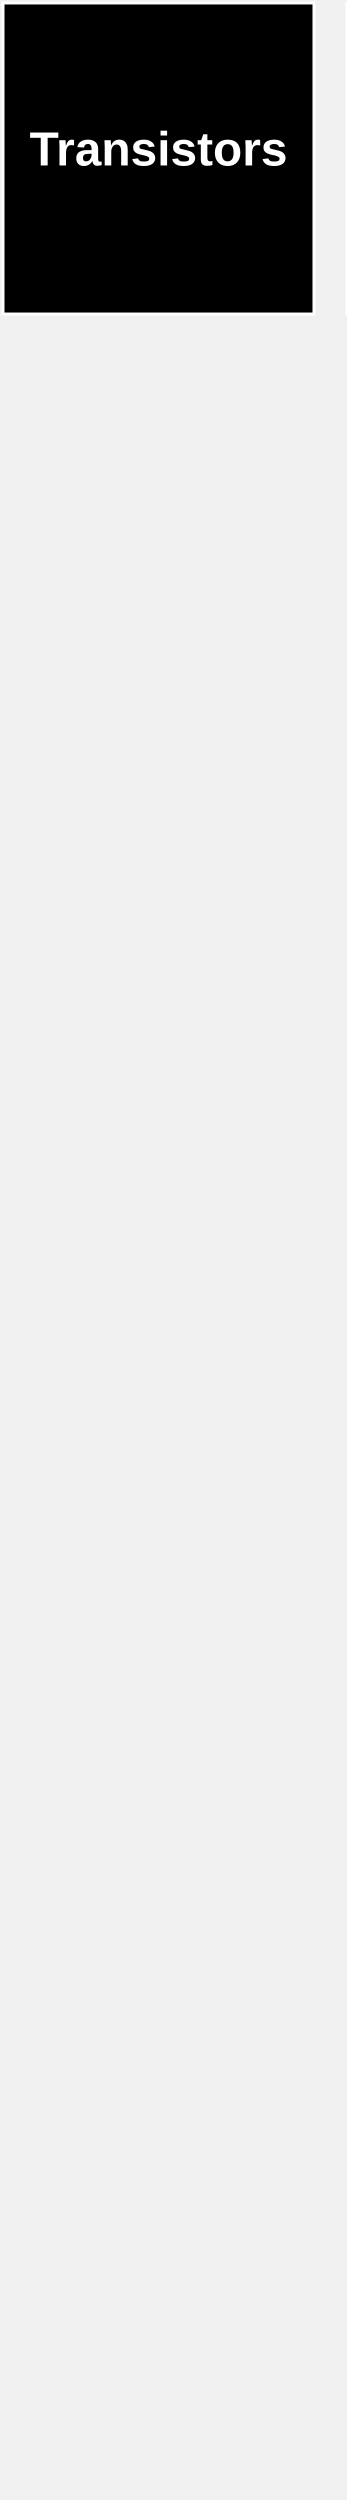
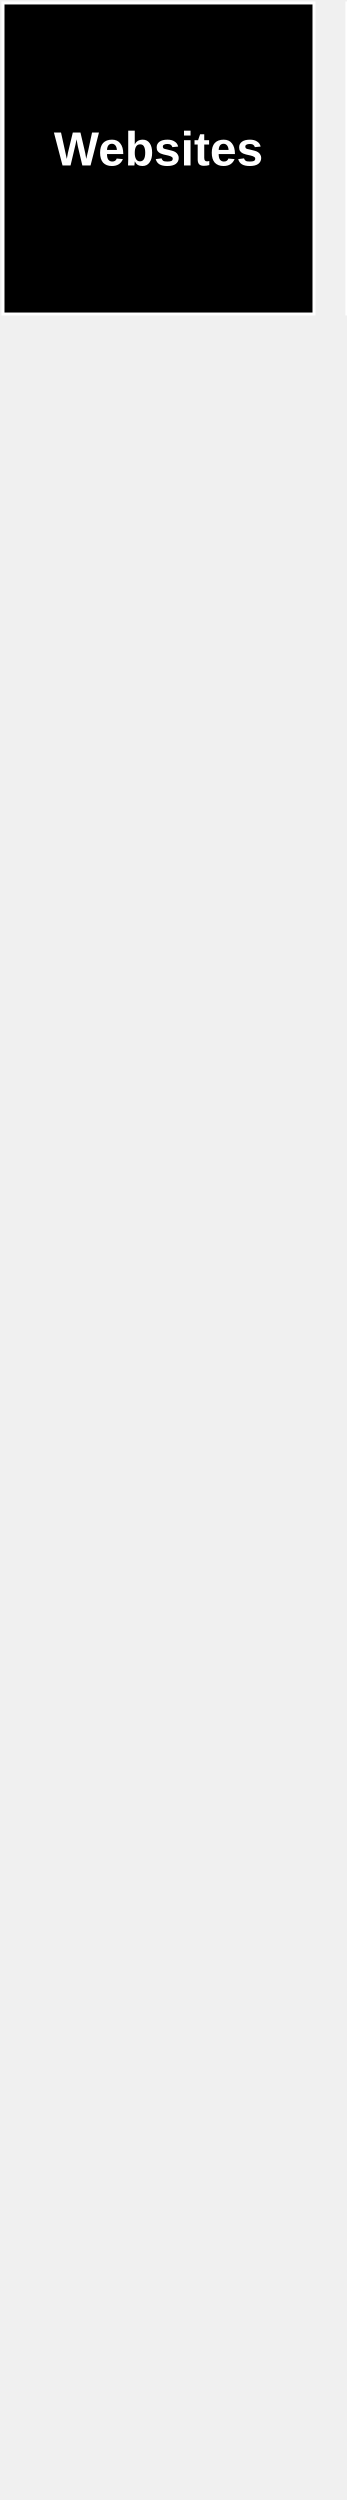
<svg xmlns="http://www.w3.org/2000/svg" id="Cables_Left_T" width="29mm" height="209mm" viewBox="0 0 29 209" version="1.1">
-   <g id="Transistors" transform="scale(1,1) translate(0, 0)" style="fill:#000000;stroke:#FFFFFF;font-size:4.0px;">
-     <rect class="box" id="box_Transistors" x="0.250" y="0.250" width="26.0" height="26.0" style="fill-opacity:1;stroke-width:0.25;stroke-linecap:round;stroke-linejoin:miter;stroke-miterlimit:4;stroke-opacity:1" />
-     <text class="text" id="text_Transistors" x="13.250" y="13.833" style="font-style:normal;font-weight:700;line-height:1.0;font-family:'Arial';white-space:pre;display:inline;fill:#FFFFFF;fill-opacity:1;stroke:none" alignment-baseline="middle" text-anchor="middle">Transistors</text>
+   <g id="Websites" transform="scale(1,1) translate(0, 0)" style="fill:#000000;stroke:#FFFFFF;font-size:4.0px;">
+     <rect class="box" id="box_Websites" x="0.250" y="0.250" width="26.0" height="26.0" style="fill-opacity:1;stroke-width:0.25;stroke-linecap:round;stroke-linejoin:miter;stroke-miterlimit:4;stroke-opacity:1" />
+     <text class="text" id="text_Websites" x="13.250" y="13.833" style="font-style:normal;font-weight:700;line-height:1.0;font-family:'Arial';white-space:pre;display:inline;fill:#FFFFFF;fill-opacity:1;stroke:none" alignment-baseline="middle" text-anchor="middle">Websites</text>
+   </g>
+   <g id="Servers" transform="scale(1,1) translate(0, 0)" style="fill:#000000;stroke:#FFFFFF;font-size:4.0px;">
+     <rect class="box" id="box_Servers" x="29.000" y="0.250" width="26.0" height="26.0" style="fill-opacity:1;stroke-width:0.25;stroke-linecap:round;stroke-linejoin:miter;stroke-miterlimit:4;stroke-opacity:1" />
+     <text class="text" id="text_Servers" x="42.000" y="13.833" style="font-style:normal;font-weight:700;line-height:1.0;font-family:'Arial';white-space:pre;display:inline;fill:#FFFFFF;fill-opacity:1;stroke:none" alignment-baseline="middle" text-anchor="middle">Servers</text>
+   </g>
+   <g id="Security" transform="scale(1,1) translate(0, 0)" style="fill:#000000;stroke:#FFFFFF;font-size:4.0px;">
+     <rect class="box" id="box_Security" x="57.750" y="0.250" width="26.0" height="26.0" style="fill-opacity:1;stroke-width:0.25;stroke-linecap:round;stroke-linejoin:miter;stroke-miterlimit:4;stroke-opacity:1" />
+     <text class="text" id="text_Security" x="70.750" y="13.833" style="font-style:normal;font-weight:700;line-height:1.0;font-family:'Arial';white-space:pre;display:inline;fill:#FFFFFF;fill-opacity:1;stroke:none" alignment-baseline="middle" text-anchor="middle">Security</text>
+   </g>
+   <g id="Audio" transform="scale(1,1) translate(0, 0)" style="fill:#000000;stroke:#FFFFFF;font-size:4.0px;">
+     <rect class="box" id="box_Audio" x="86.500" y="0.250" width="26.0" height="26.0" style="fill-opacity:1;stroke-width:0.25;stroke-linecap:round;stroke-linejoin:miter;stroke-miterlimit:4;stroke-opacity:1" />
+     <text class="text" id="text_Audio" x="99.500" y="13.833" style="font-style:normal;font-weight:700;line-height:1.0;font-family:'Arial';white-space:pre;display:inline;fill:#FFFFFF;fill-opacity:1;stroke:none" alignment-baseline="middle" text-anchor="middle">Audio</text>
+   </g>
+   <g id="Vision" transform="scale(1,1) translate(0, 0)" style="fill:#000000;stroke:#FFFFFF;font-size:4.0px;">
+     <rect class="box" id="box_Vision" x="115.250" y="0.250" width="26.0" height="26.0" style="fill-opacity:1;stroke-width:0.25;stroke-linecap:round;stroke-linejoin:miter;stroke-miterlimit:4;stroke-opacity:1" />
+     <text class="text" id="text_Vision" x="128.250" y="13.833" style="font-style:normal;font-weight:700;line-height:1.0;font-family:'Arial';white-space:pre;display:inline;fill:#FFFFFF;fill-opacity:1;stroke:none" alignment-baseline="middle" text-anchor="middle">Vision</text>
  </g>
  <g id="Learning" transform="scale(1,1) translate(0, 0)" style="fill:#000000;stroke:#FFFFFF;font-size:4.0px;">
-     <rect class="box" id="box_Learning" x="29.000" y="0.250" width="26.0" height="26.0" style="fill-opacity:1;stroke-width:0.25;stroke-linecap:round;stroke-linejoin:miter;stroke-miterlimit:4;stroke-opacity:1" />
-     <text class="text" id="text_Learning" x="42.000" y="13.833" style="font-style:normal;font-weight:700;line-height:1.0;font-family:'Arial';white-space:pre;display:inline;fill:#FFFFFF;fill-opacity:1;stroke:none" alignment-baseline="middle" text-anchor="middle">Learning</text>
+     <rect class="box" id="box_Learning" x="144.000" y="0.250" width="26.0" height="26.0" style="fill-opacity:1;stroke-width:0.25;stroke-linecap:round;stroke-linejoin:miter;stroke-miterlimit:4;stroke-opacity:1" />
+     <text class="text" id="text_Learning" x="157.000" y="13.833" style="font-style:normal;font-weight:700;line-height:1.0;font-family:'Arial';white-space:pre;display:inline;fill:#FFFFFF;fill-opacity:1;stroke:none" alignment-baseline="middle" text-anchor="middle">Learning</text>
  </g>
-   <g id="Power" transform="scale(1,1) translate(0, 0)" style="fill:#000000;stroke:#FFFFFF;font-size:4.0px;">
-     <rect class="box" id="box_Power" x="57.750" y="0.250" width="26.0" height="26.0" style="fill-opacity:1;stroke-width:0.25;stroke-linecap:round;stroke-linejoin:miter;stroke-miterlimit:4;stroke-opacity:1" />
-     <text class="text" id="text_Power" x="70.750" y="13.833" style="font-style:normal;font-weight:700;line-height:1.0;font-family:'Arial';white-space:pre;display:inline;fill:#FFFFFF;fill-opacity:1;stroke:none" alignment-baseline="middle" text-anchor="middle">Power</text>
-   </g>
-   <g id="Logic" transform="scale(1,1) translate(0, 0)" style="fill:#000000;stroke:#FFFFFF;font-size:4.0px;">
-     <rect class="box" id="box_Logic" x="86.500" y="0.250" width="26.0" height="26.0" style="fill-opacity:1;stroke-width:0.25;stroke-linecap:round;stroke-linejoin:miter;stroke-miterlimit:4;stroke-opacity:1" />
-     <text class="text" id="text_Logic" x="99.500" y="13.833" style="font-style:normal;font-weight:700;line-height:1.0;font-family:'Arial';white-space:pre;display:inline;fill:#FFFFFF;fill-opacity:1;stroke:none" alignment-baseline="middle" text-anchor="middle">Logic</text>
-   </g>
-   <g id="Light" transform="scale(1,1) translate(0, 0)" style="fill:#000000;stroke:#FFFFFF;font-size:4.0px;">
-     <rect class="box" id="box_Light" x="115.250" y="0.250" width="26.0" height="26.0" style="fill-opacity:1;stroke-width:0.25;stroke-linecap:round;stroke-linejoin:miter;stroke-miterlimit:4;stroke-opacity:1" />
-     <text class="text" id="text_Light" x="128.250" y="13.833" style="font-style:normal;font-weight:700;line-height:1.0;font-family:'Arial';white-space:pre;display:inline;fill:#FFFFFF;fill-opacity:1;stroke:none" alignment-baseline="middle" text-anchor="middle">Light</text>
-   </g>
-   <g id="Networks" transform="scale(1,1) translate(0, 0)" style="fill:#000000;stroke:#FFFFFF;font-size:4.0px;">
-     <rect class="box" id="box_Networks" x="144.000" y="0.250" width="26.0" height="26.0" style="fill-opacity:1;stroke-width:0.25;stroke-linecap:round;stroke-linejoin:miter;stroke-miterlimit:4;stroke-opacity:1" />
-     <text class="text" id="text_Networks" x="157.000" y="13.833" style="font-style:normal;font-weight:700;line-height:1.0;font-family:'Arial';white-space:pre;display:inline;fill:#FFFFFF;fill-opacity:1;stroke:none" alignment-baseline="middle" text-anchor="middle">Networks</text>
-   </g>
-   <g id="Linux" transform="scale(1,1) translate(0, 0)" style="fill:#000000;stroke:#FFFFFF;font-size:4.0px;">
-     <rect class="box" id="box_Linux" x="172.750" y="0.250" width="26.0" height="26.0" style="fill-opacity:1;stroke-width:0.25;stroke-linecap:round;stroke-linejoin:miter;stroke-miterlimit:4;stroke-opacity:1" />
-     <text class="text" id="text_Linux" x="185.750" y="13.833" style="font-style:normal;font-weight:700;line-height:1.0;font-family:'Arial';white-space:pre;display:inline;fill:#FFFFFF;fill-opacity:1;stroke:none" alignment-baseline="middle" text-anchor="middle">Linux</text>
+   <g id="Intelligence" transform="scale(1,1) translate(0, 0)" style="fill:#000000;stroke:#FFFFFF;font-size:4.0px;">
+     <rect class="box" id="box_Intelligence" x="172.750" y="0.250" width="26.0" height="26.0" style="fill-opacity:1;stroke-width:0.25;stroke-linecap:round;stroke-linejoin:miter;stroke-miterlimit:4;stroke-opacity:1" />
+     <text class="text" id="text_Intelligence" x="185.750" y="13.833" style="font-style:normal;font-weight:700;line-height:1.0;font-family:'Arial';white-space:pre;display:inline;fill:#FFFFFF;fill-opacity:1;stroke:none" alignment-baseline="middle" text-anchor="middle">Intelligence</text>
  </g>
</svg>
